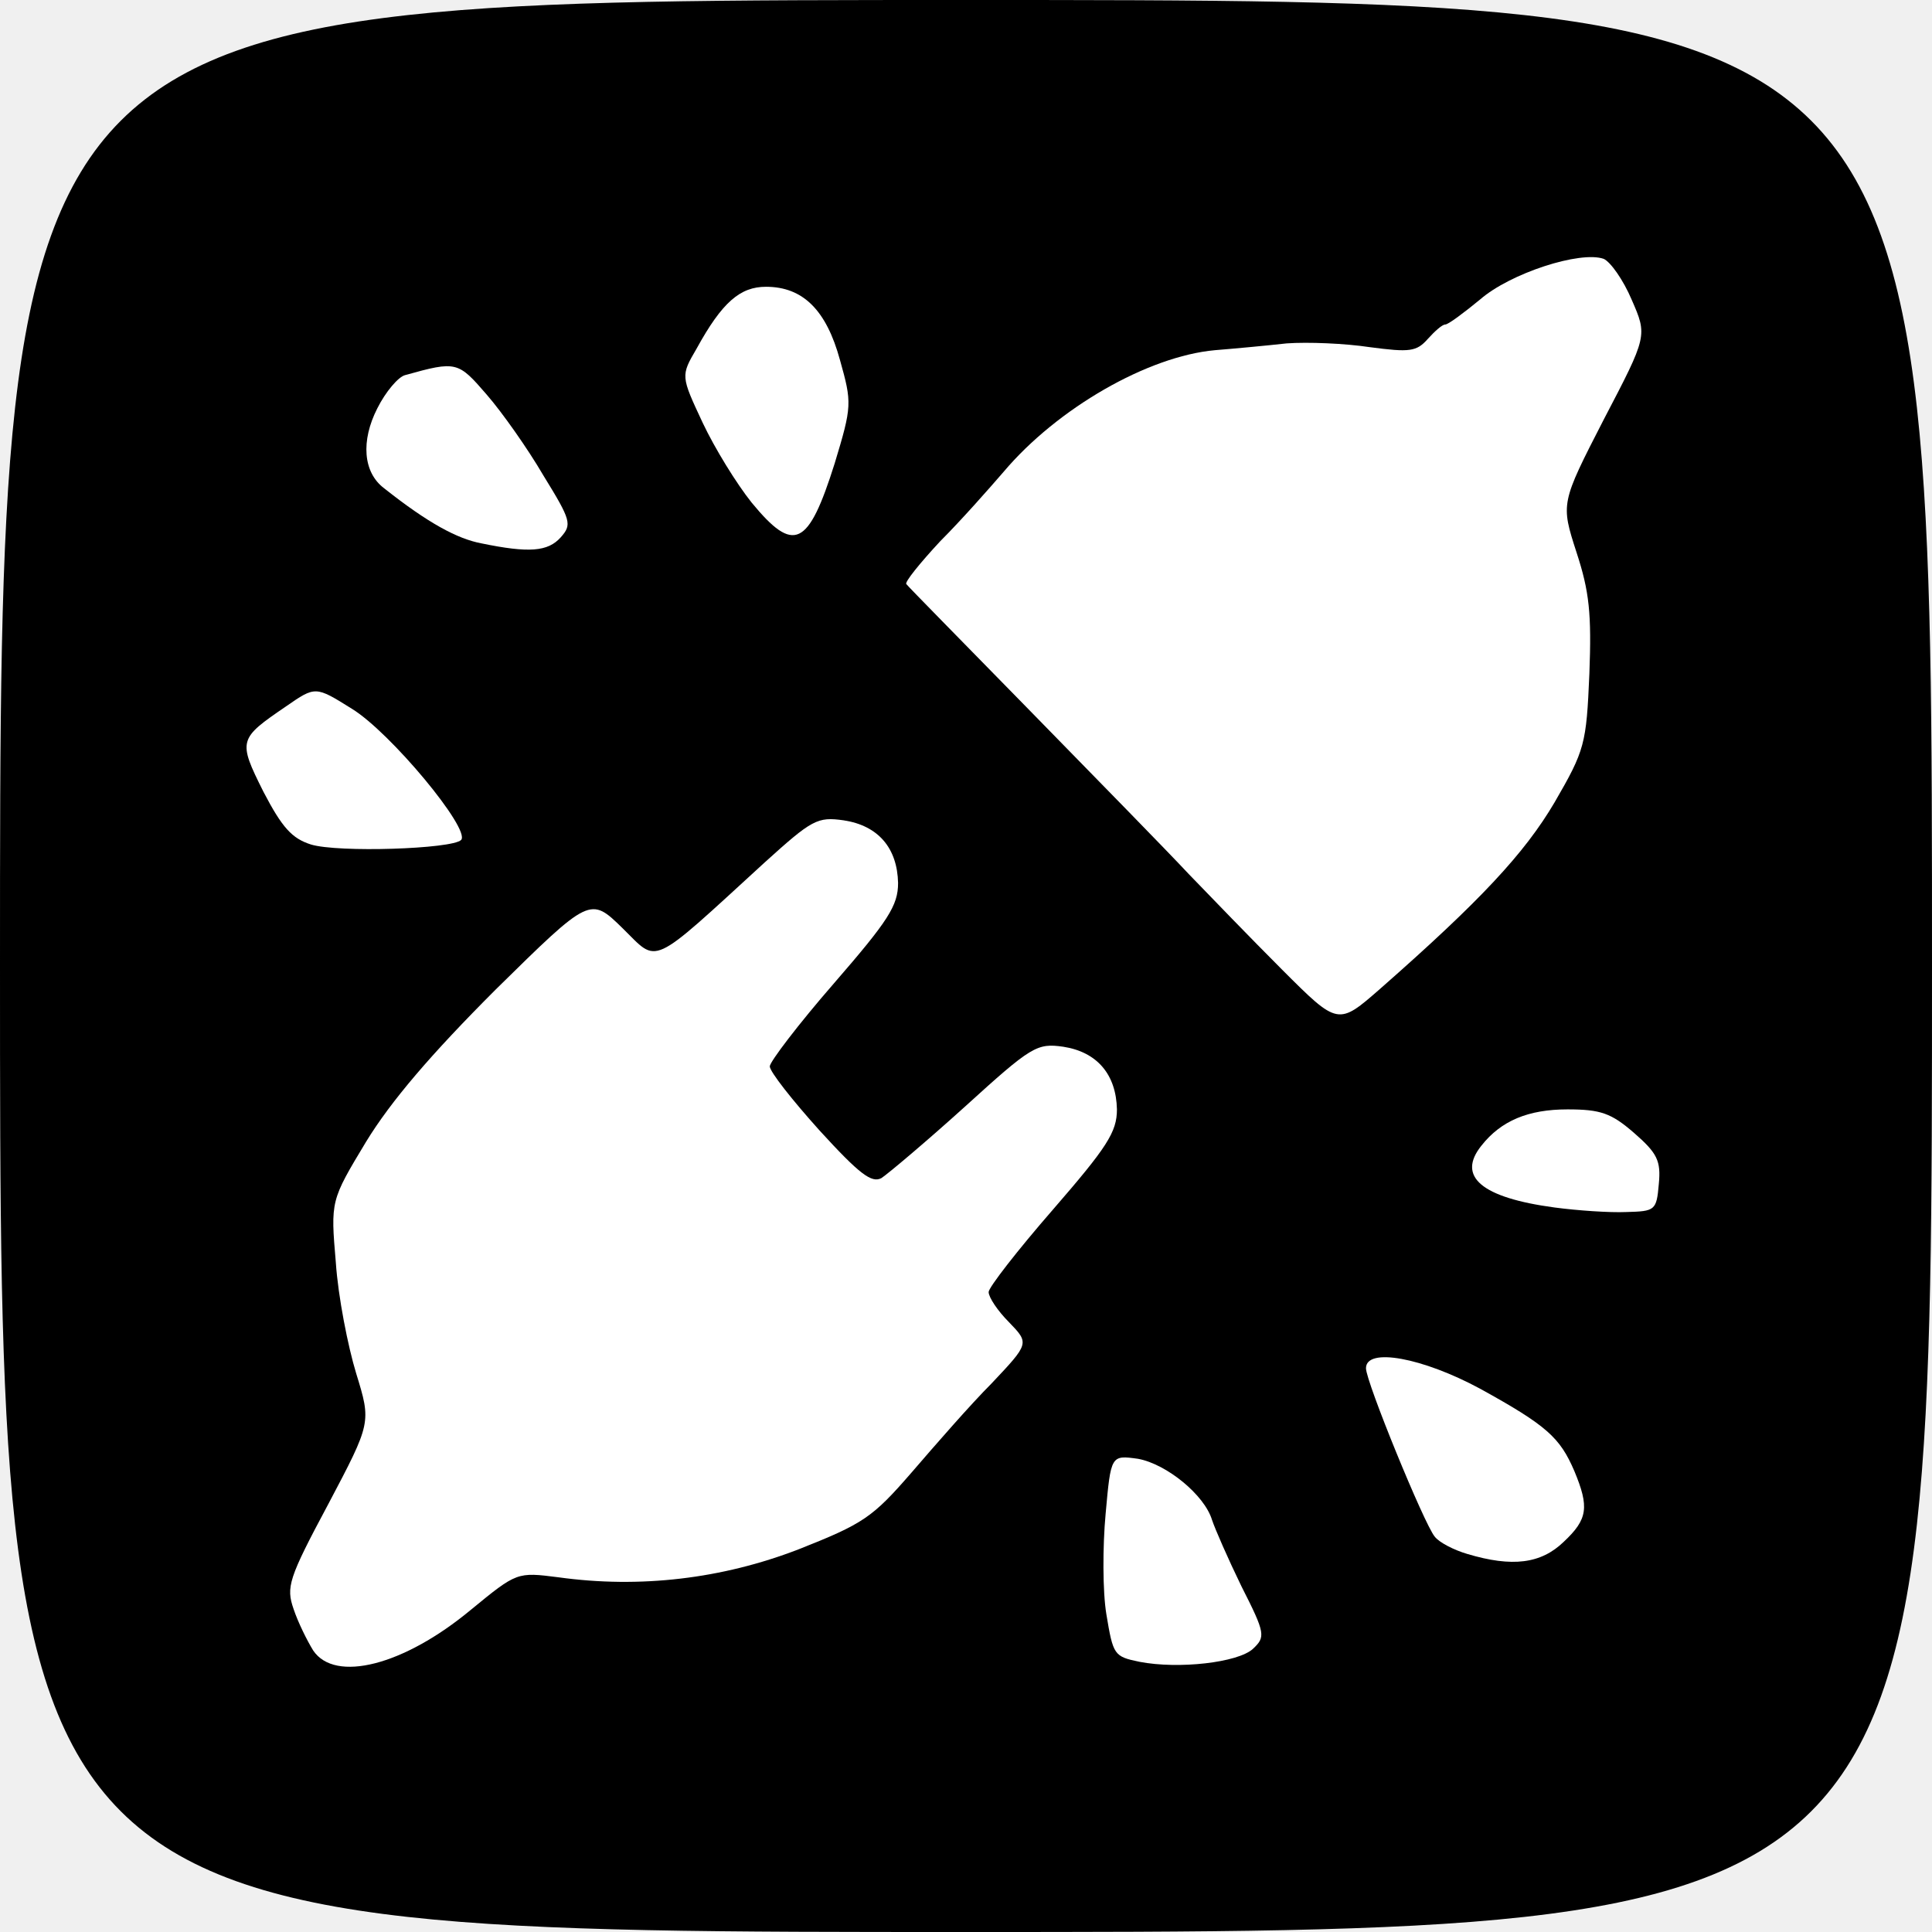
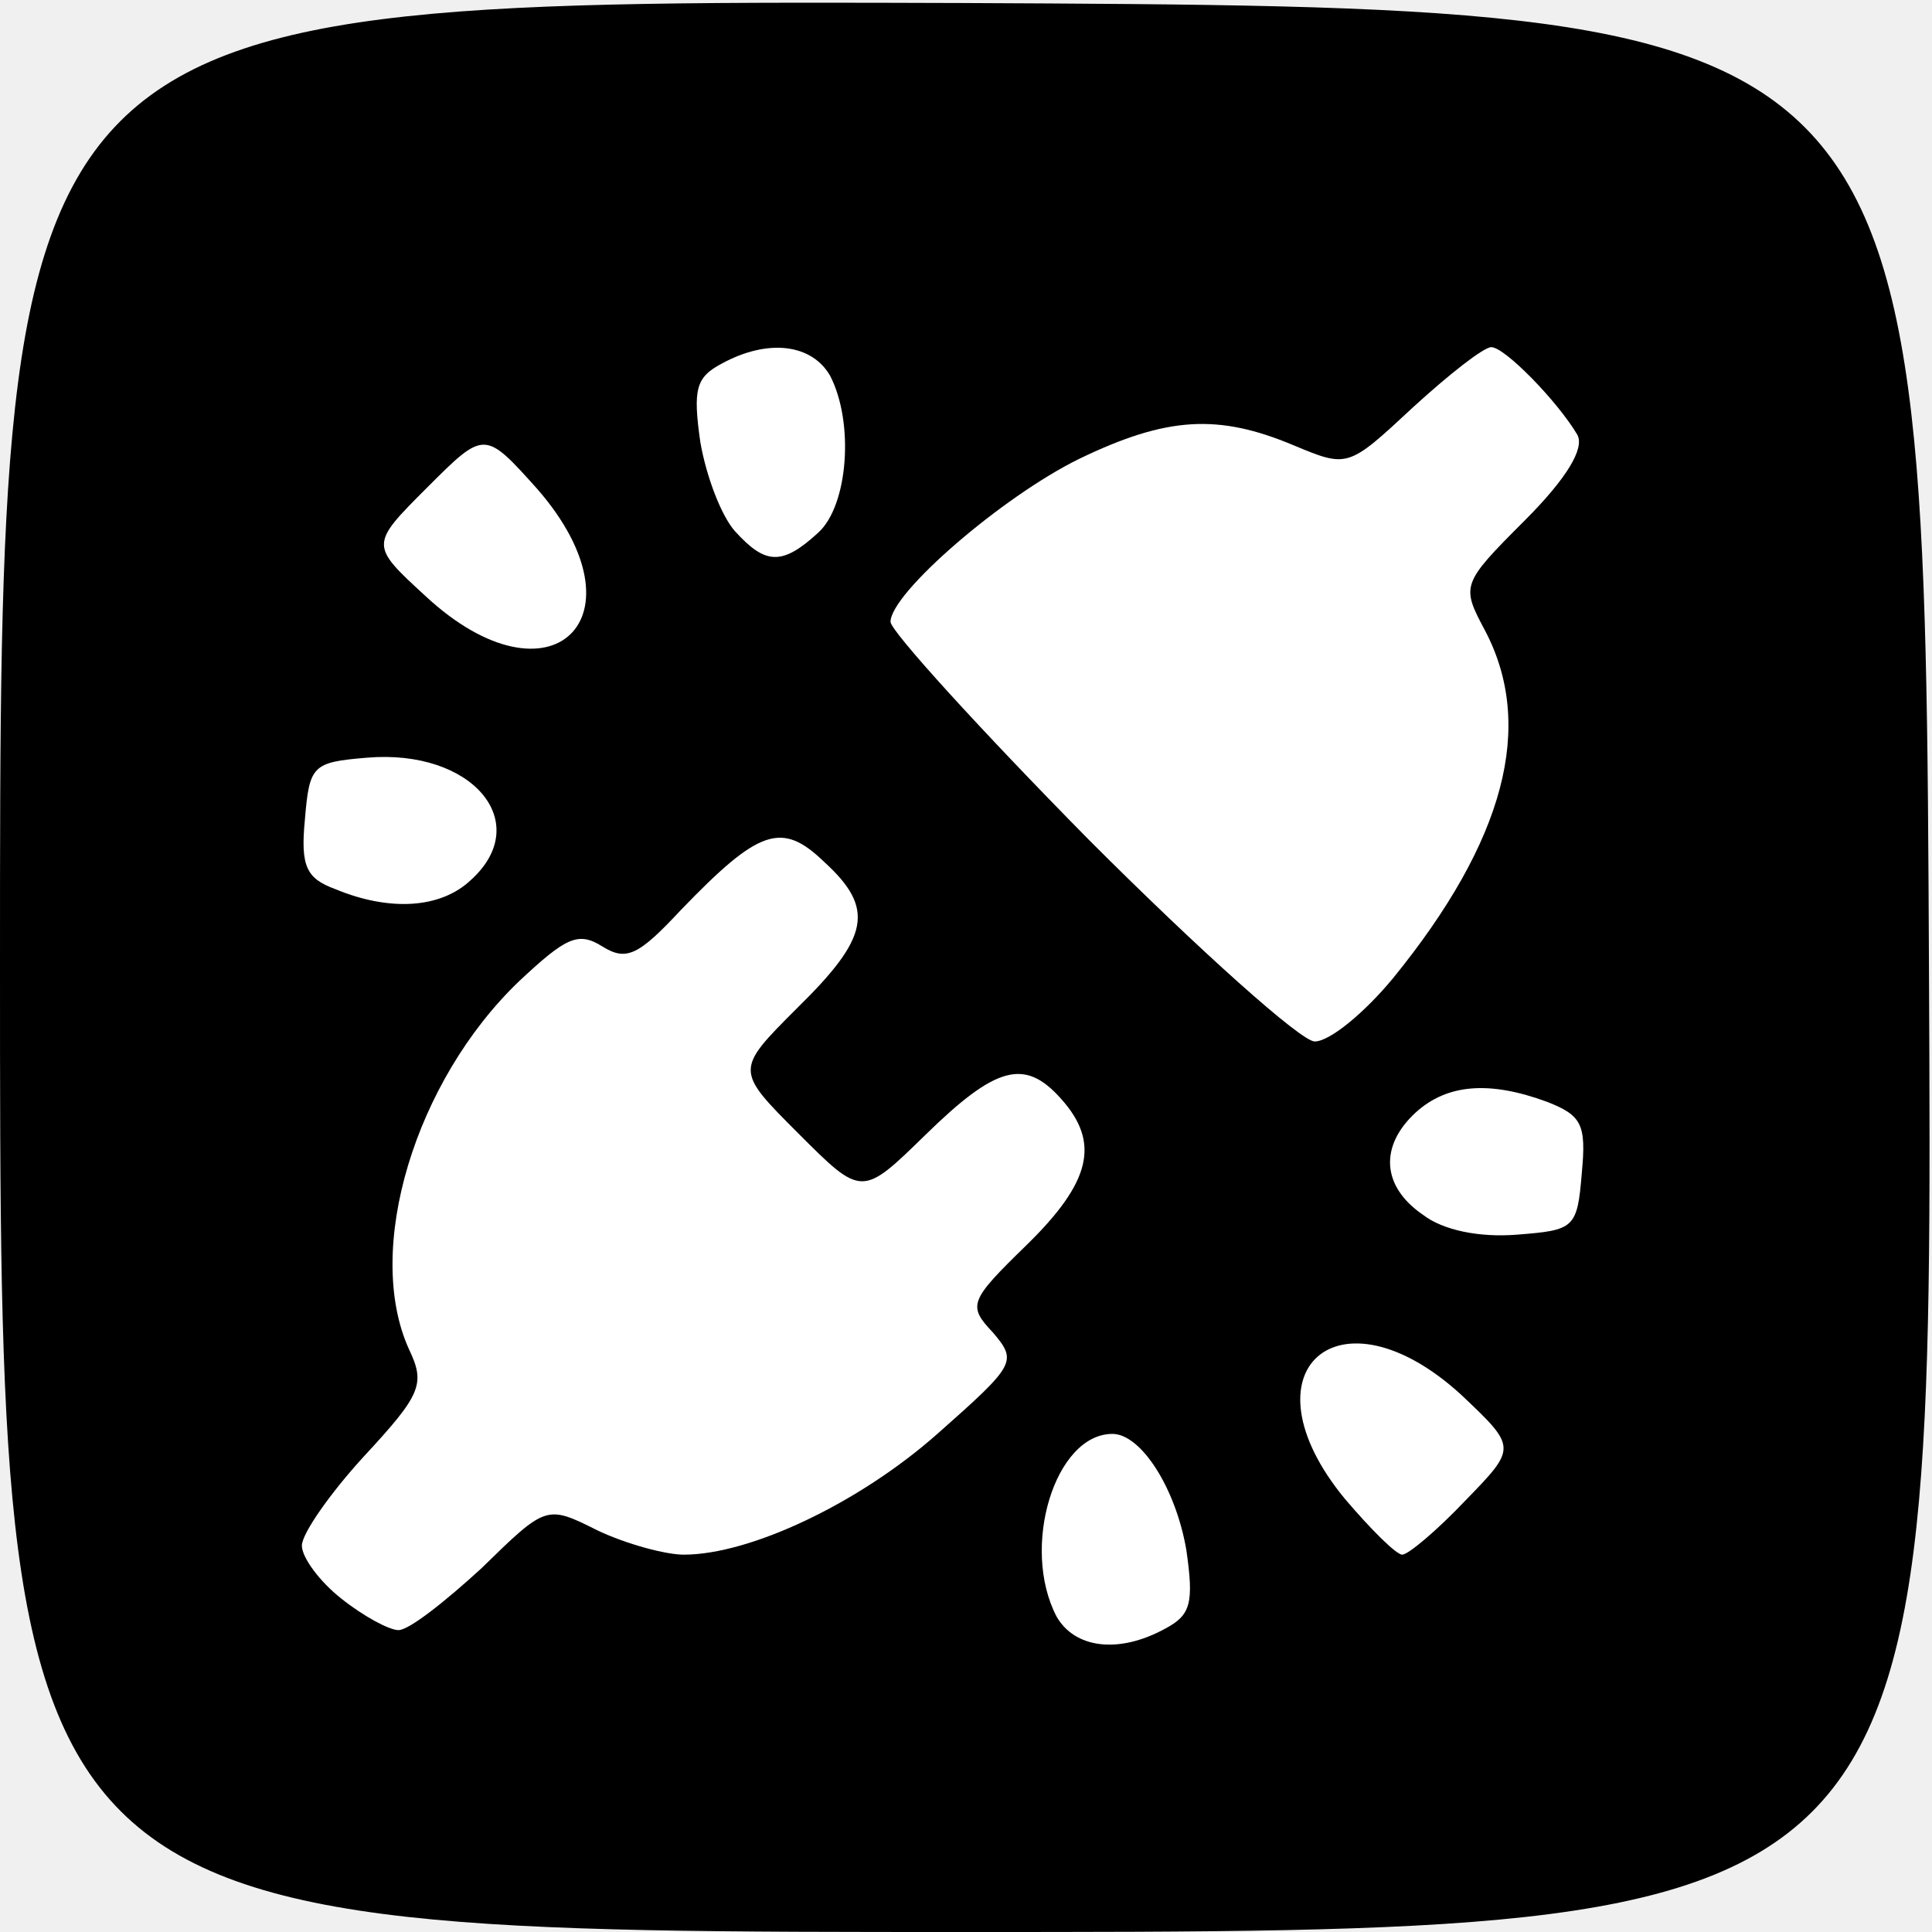
- <svg xmlns="http://www.w3.org/2000/svg" version="1.0" width="256" height="256" viewBox="0 0 2560 2560" preserveAspectRatio="xMidYMid meet">
+ <svg xmlns="http://www.w3.org/2000/svg" version="1.0" width="128" height="128" viewBox="0 0 1280 1280" preserveAspectRatio="xMidYMid meet">
  <g fill="#000000">
-     <path d="M0 1280 c0 -1280 0 -1280 1280 -1280 1280 0 1280 0 1280 1280 0 1280 0 1280 -1280 1280 -1280 0 -1280 0 -1280 -1280z m1620 875 c0 -41 -86 -185 -111 -185 -12 0 -20 121 -11 160 7 30 13 36 42 40 46 7 80 1 80 -15z m-1080 -8 c8 -7 38 -31 65 -54 50 -42 50 -42 188 -36 138 6 138 6 234 -32 94 -39 95 -40 185 -143 66 -76 87 -107 79 -115 -6 -6 -11 -30 -11 -54 0 -39 7 -51 72 -125 39 -46 78 -90 86 -100 12 -14 11 -20 -3 -42 -10 -14 -23 -26 -31 -26 -7 0 -42 26 -76 58 -169 155 -175 156 -272 50 -60 -65 -66 -76 -66 -115 0 -39 7 -51 72 -125 39 -46 78 -90 86 -100 12 -14 11 -20 -3 -42 -10 -14 -23 -26 -31 -26 -7 0 -42 26 -76 58 -35 32 -80 72 -101 90 -48 41 -90 43 -129 5 -28 -26 -28 -26 -137 84 -68 68 -127 139 -155 184 -44 74 -44 74 -36 144 4 39 15 90 24 114 27 74 21 111 -35 215 -50 94 -50 95 -34 126 15 30 19 31 53 25 20 -4 44 -12 52 -18z m1499 -130 c24 -27 19 -58 -16 -89 -26 -24 -163 -98 -163 -89 0 14 60 153 71 168 9 11 51 28 80 32 3 1 15 -10 28 -22z m125 -446 c9 -13 -61 -71 -85 -71 -22 0 -79 30 -79 41 0 11 31 21 90 29 30 4 58 8 62 9 4 0 9 -3 12 -8z m-258 -388 c110 -106 160 -192 167 -291 5 -56 2 -85 -14 -129 -30 -88 -26 -120 32 -227 50 -94 50 -95 34 -126 -15 -30 -19 -31 -53 -25 -20 4 -52 19 -71 33 -18 15 -41 32 -49 37 -9 6 -22 17 -28 25 -10 12 -42 15 -171 15 -150 0 -161 2 -215 27 -32 15 -77 42 -101 60 -43 33 -182 186 -175 193 1 2 64 66 138 142 74 76 167 171 205 211 180 186 165 174 194 152 14 -11 63 -55 107 -97z m-1379 -89 c22 -6 22 -6 -7 -49 -16 -24 -45 -53 -64 -65 -33 -20 -36 -20 -61 -4 -30 20 -30 16 -5 64 25 48 79 69 137 54z m153 -452 c-16 -26 -44 -65 -62 -86 -29 -34 -37 -37 -55 -28 -11 6 -26 25 -33 42 -12 29 -11 33 10 48 79 58 106 72 136 72 34 0 34 0 4 -48z m394 -52 c14 -50 15 -66 5 -100 -7 -23 -24 -50 -37 -61 -25 -19 -25 -19 -48 2 -42 39 -48 71 -23 120 26 52 70 109 80 104 3 -3 14 -31 23 -65z" />
+     <path d="M0 640 c0 -640 0 -640 638 -638 637 3 637 3 640 641 3 637 3 637 -638 637 -640 0 -640 0 -640 -640z m750 391 c0 -22 -16 -36 -24 -22 -8 12 3 41 15 41 5 0 9 -9 9 -19z m-452 -31 c34 -34 88 -40 132 -16 21 12 30 12 65 -2 22 -9 57 -29 78 -46 30 -24 37 -36 37 -65 0 -27 8 -44 37 -73 20 -21 32 -38 27 -38 -6 0 -23 14 -39 30 -42 44 -86 41 -136 -9 -51 -50 -54 -95 -9 -134 17 -15 30 -33 30 -39 0 -7 -17 5 -38 25 -27 27 -47 37 -69 37 -59 0 -140 130 -114 186 21 47 14 97 -19 129 -16 16 -30 32 -30 37 0 16 19 7 48 -22z m642 -38 c0 -11 -22 -32 -32 -32 -5 0 -4 9 2 20 11 20 30 28 30 12z m71 -187 c0 -13 -41 -19 -41 -7 0 11 20 22 33 18 5 -1 8 -6 8 -11z m-109 -167 c14 -18 35 -53 48 -77 21 -42 21 -46 6 -78 -25 -53 -21 -95 14 -128 16 -15 27 -32 24 -37 -4 -6 -21 4 -38 21 -36 35 -73 40 -128 17 -31 -13 -38 -13 -78 5 -25 11 -60 34 -78 52 -32 31 -32 31 80 144 62 62 116 113 119 113 4 0 18 -15 31 -32z m-622 -57 c0 -12 -29 -23 -41 -15 -5 3 -7 10 -4 15 8 12 45 12 45 0z m60 -181 c-11 -20 -30 -28 -30 -12 0 11 22 32 32 32 5 0 4 -9 -2 -20z m184 -83 c-3 -9 -10 -17 -15 -17 -11 0 -12 34 -2 43 11 12 24 -8 17 -26z" />
  </g>
  <g fill="#ffffff">
-     <path d="M415 2187 c-8 -13 -20 -37 -26 -55 -10 -29 -7 -40 46 -139 57 -108 57 -108 37 -173 -11 -36 -24 -102 -27 -147 -7 -82 -7 -82 40 -160 33 -54 86 -116 172 -202 125 -123 125 -123 168 -81 48 47 34 54 188 -87 63 -57 70 -61 105 -56 46 7 71 37 72 83 0 30 -13 50 -85 133 -47 54 -85 104 -85 110 0 7 30 45 66 85 53 58 69 70 82 63 9 -6 59 -48 111 -95 88 -80 95 -84 130 -79 45 7 70 37 71 83 0 30 -13 50 -85 133 -47 54 -85 103 -85 109 0 7 12 25 27 40 27 28 27 28 -23 81 -28 28 -75 82 -106 118 -52 60 -64 68 -150 102 -101 39 -210 52 -318 37 -55 -7 -55 -7 -116 43 -89 74 -180 97 -209 54z" />
-     <path d="M1510 2202 c-34 -7 -35 -9 -44 -63 -5 -30 -5 -90 -1 -133 7 -78 7 -78 43 -73 38 7 88 48 98 81 4 12 21 51 39 88 32 63 32 67 15 83 -20 18 -98 27 -150 17z" />
-     <path d="M1944 2059 c-17 -5 -37 -15 -43 -23 -14 -17 -91 -205 -91 -223 0 -28 75 -14 151 27 89 49 106 65 125 109 20 48 18 64 -14 94 -30 29 -68 34 -128 16z" />
-     <path d="M2060 1600 c-97 -13 -130 -41 -97 -82 26 -33 62 -48 114 -48 44 0 58 5 88 31 31 27 36 37 33 68 -3 35 -5 36 -43 37 -22 1 -65 -2 -95 -6z" />
-     <path d="M1699 1285 c-41 -41 -96 -98 -124 -127 -27 -29 -122 -126 -210 -216 -88 -90 -162 -165 -164 -168 -3 -2 18 -28 45 -57 28 -28 65 -70 84 -92 71 -84 191 -153 280 -161 25 -2 68 -6 95 -9 28 -2 77 0 110 5 53 7 62 6 77 -11 9 -10 19 -19 23 -19 4 0 24 -15 46 -33 40 -35 133 -65 164 -54 9 4 26 28 37 54 21 48 21 48 -37 159 -57 111 -57 111 -36 176 17 52 20 81 17 161 -4 93 -6 101 -46 170 -40 68 -99 131 -231 247 -56 49 -56 49 -130 -25z" />
-     <path d="M412 1119 c-25 -8 -38 -22 -63 -70 -34 -68 -33 -70 30 -113 39 -27 39 -27 87 3 51 31 158 160 145 174 -12 12 -163 17 -199 6z" />
-     <path d="M638 720 c-32 -6 -71 -27 -129 -73 -28 -21 -31 -63 -9 -106 11 -22 28 -42 37 -44 68 -19 70 -18 108 26 20 23 54 71 75 107 37 60 38 65 23 82 -17 19 -42 21 -105 8z" />
-     <path d="M996 666 c-20 -25 -49 -72 -65 -106 -29 -62 -29 -62 -8 -98 34 -62 58 -82 92 -82 49 0 80 31 98 97 16 57 16 61 -7 137 -35 111 -54 120 -110 52z" />
+     <path d="M700 1071 c-24 -46 -1 -121 37 -121 19 0 42 36 49 77 5 35 3 43 -14 52 -31 17 -60 13 -72 -8z" />
+     <path d="M226 1059 c-14 -11 -26 -27 -26 -35 0 -8 19 -35 41 -59 38 -41 41 -48 30 -71 -30 -66 4 -178 73 -244 31 -29 39 -33 55 -23 16 10 24 6 52 -24 52 -54 67 -59 95 -32 34 31 30 50 -18 97 -41 41 -41 41 1 83 42 42 42 42 84 1 47 -46 66 -51 90 -24 26 29 20 55 -23 97 -38 37 -39 40 -22 58 16 19 15 21 -37 67 -52 46 -124 80 -168 80 -12 0 -38 -7 -57 -16 -34 -17 -34 -17 -77 25 -24 22 -48 41 -55 41 -6 0 -23 -9 -38 -21z" />
+     <path d="M891 993 c-70 -85 -4 -143 77 -69 37 35 37 35 3 70 -19 20 -38 36 -42 36 -4 0 -21 -17 -38 -37z" />
+     <path d="M943 805 c-28 -19 -29 -46 -5 -68 21 -19 49 -21 87 -7 23 9 26 15 23 47 -3 37 -5 38 -43 41 -25 2 -49 -3 -62 -13z" />
+     <path d="M722 557 c-73 -74 -132 -139 -132 -145 0 -19 74 -83 125 -108 58 -28 92 -30 142 -9 36 15 36 15 79 -25 24 -22 47 -40 52 -40 9 0 44 36 57 58 5 9 -7 29 -35 57 -42 42 -42 43 -26 73 33 63 13 139 -61 230 -19 23 -42 42 -52 42 -9 0 -76 -60 -149 -133z" />
+     <path d="M222 589 c-19 -7 -23 -15 -20 -46 3 -36 5 -38 41 -41 70 -6 111 43 69 81 -20 19 -54 21 -90 6z" />
+     <path d="M282 395 c-37 -34 -37 -34 1 -72 38 -38 38 -38 73 1 74 85 9 148 -74 71z" />
+     <path d="M487 352 c-9 -10 -19 -36 -23 -59 -5 -35 -3 -43 14 -52 31 -17 60 -13 72 8 16 31 12 86 -8 104 -24 22 -35 21 -55 -1z" />
  </g>
</svg>
